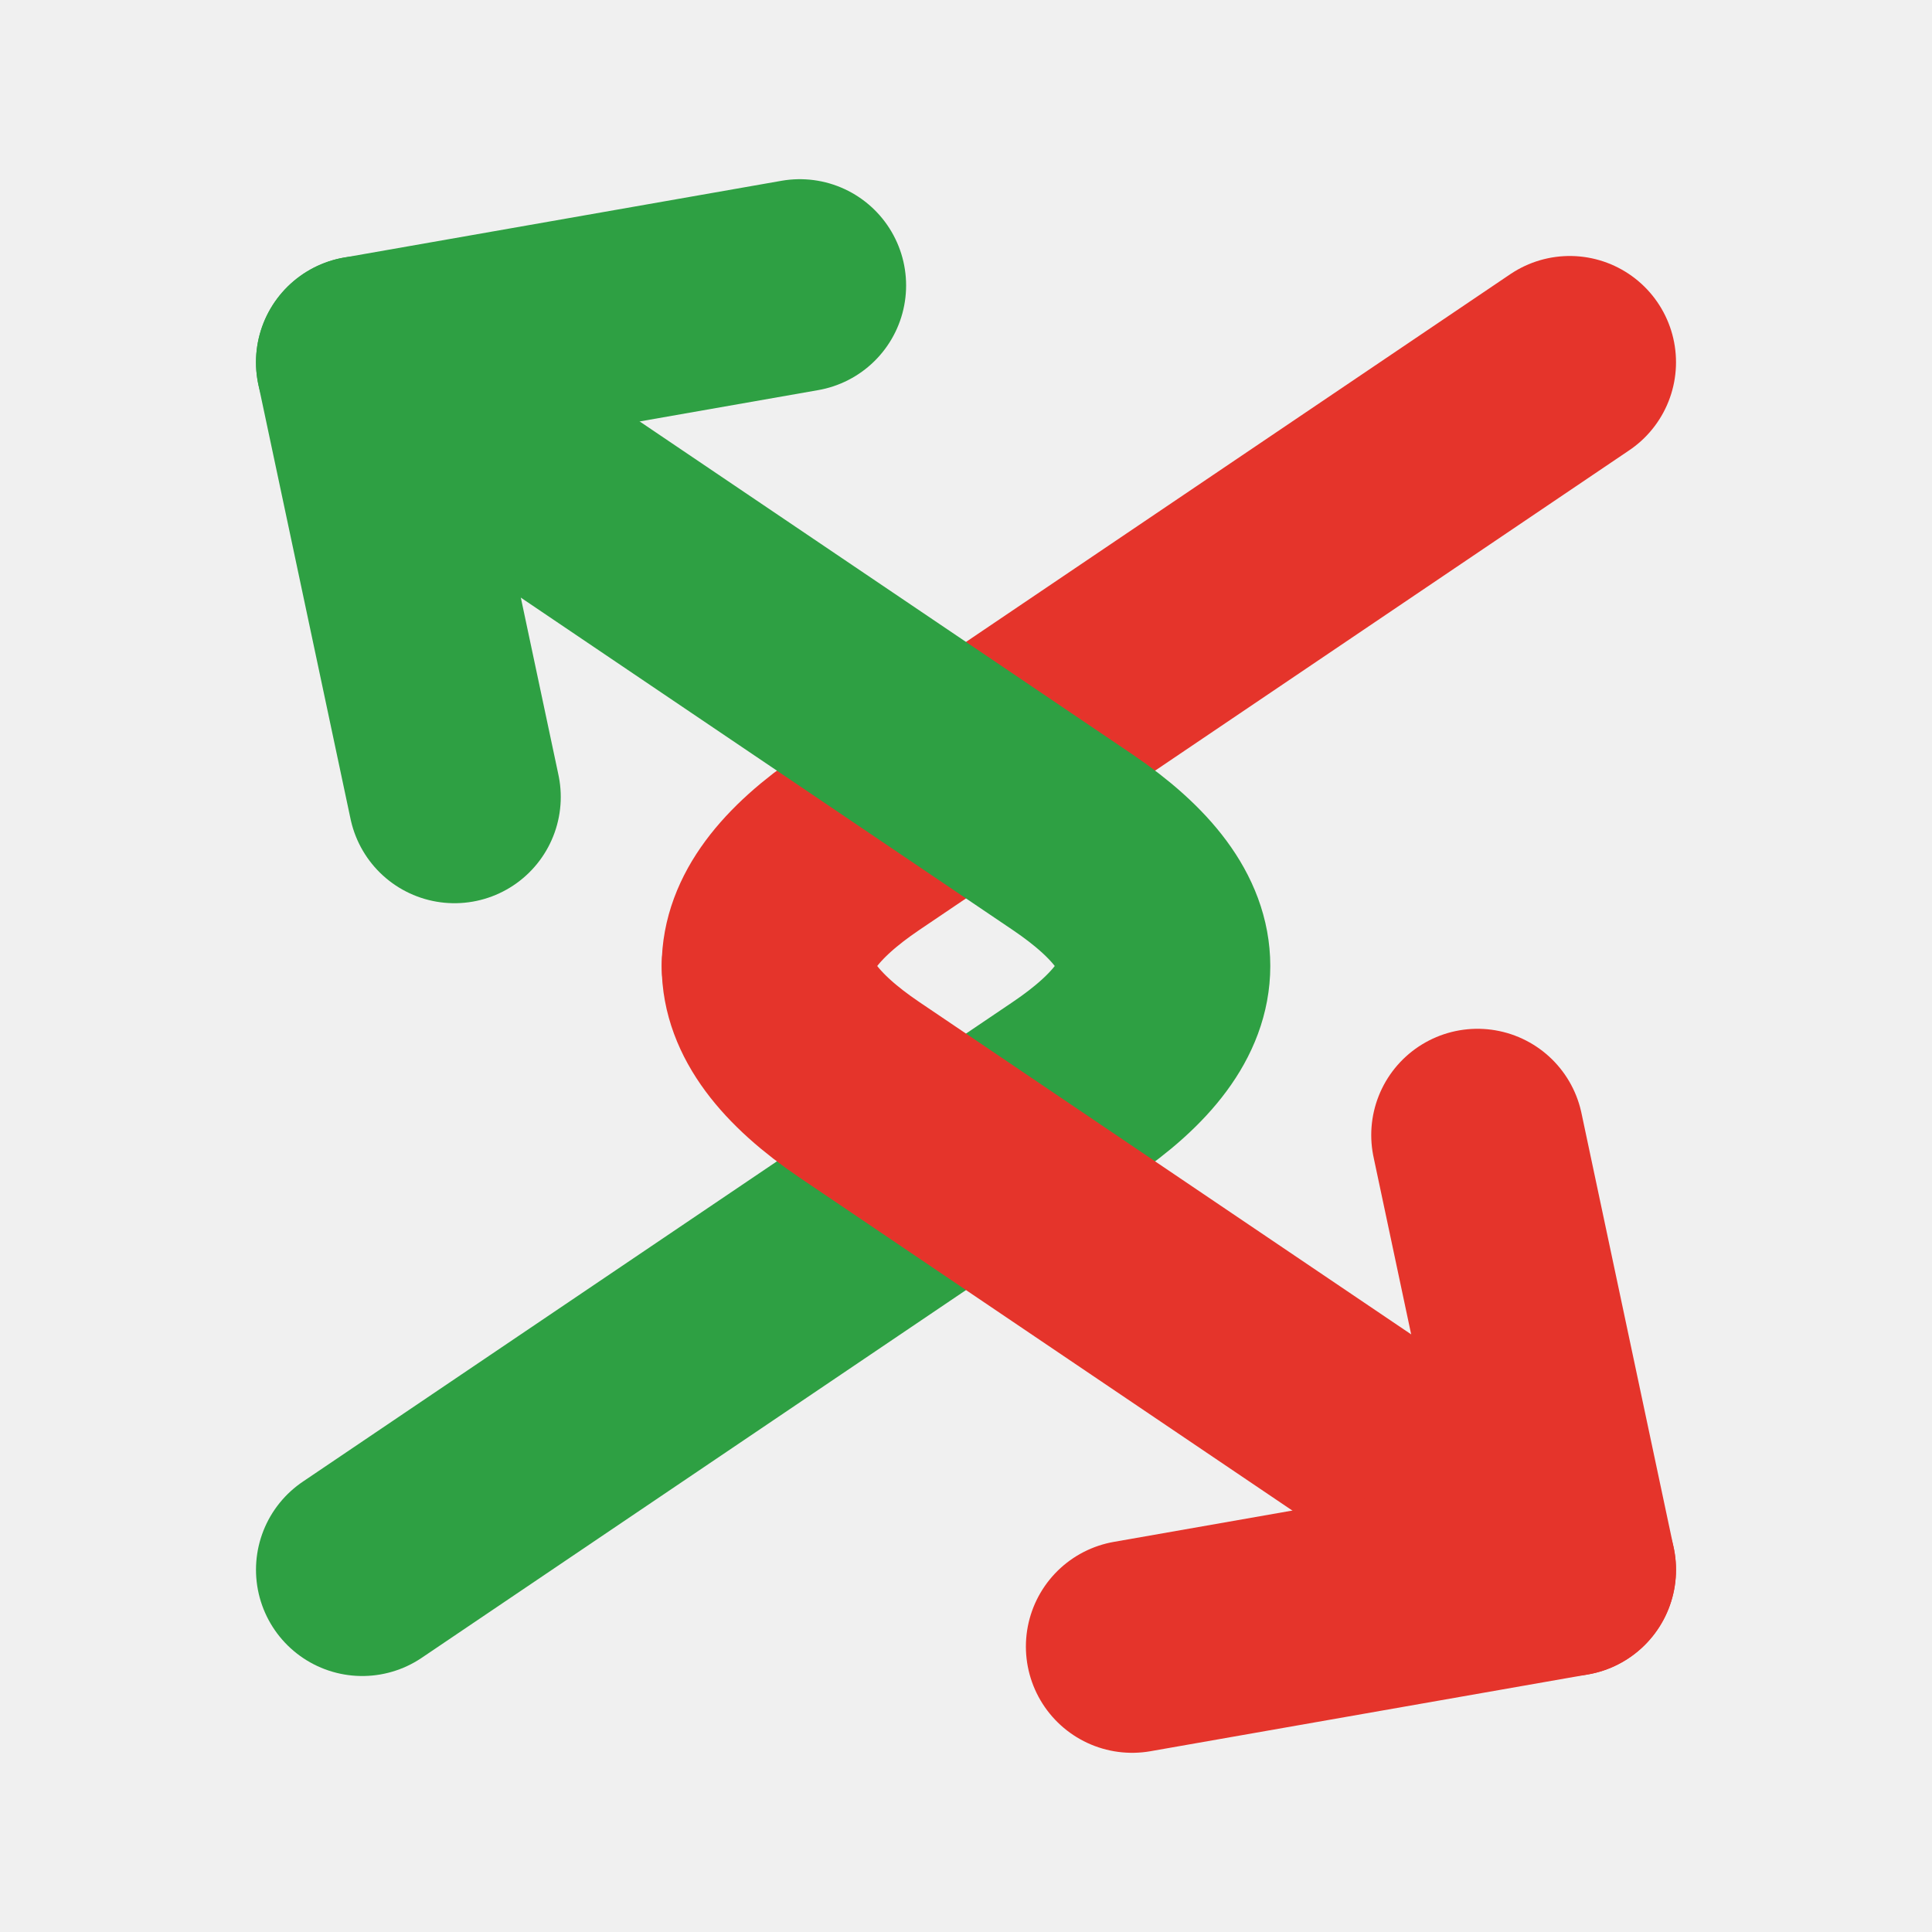
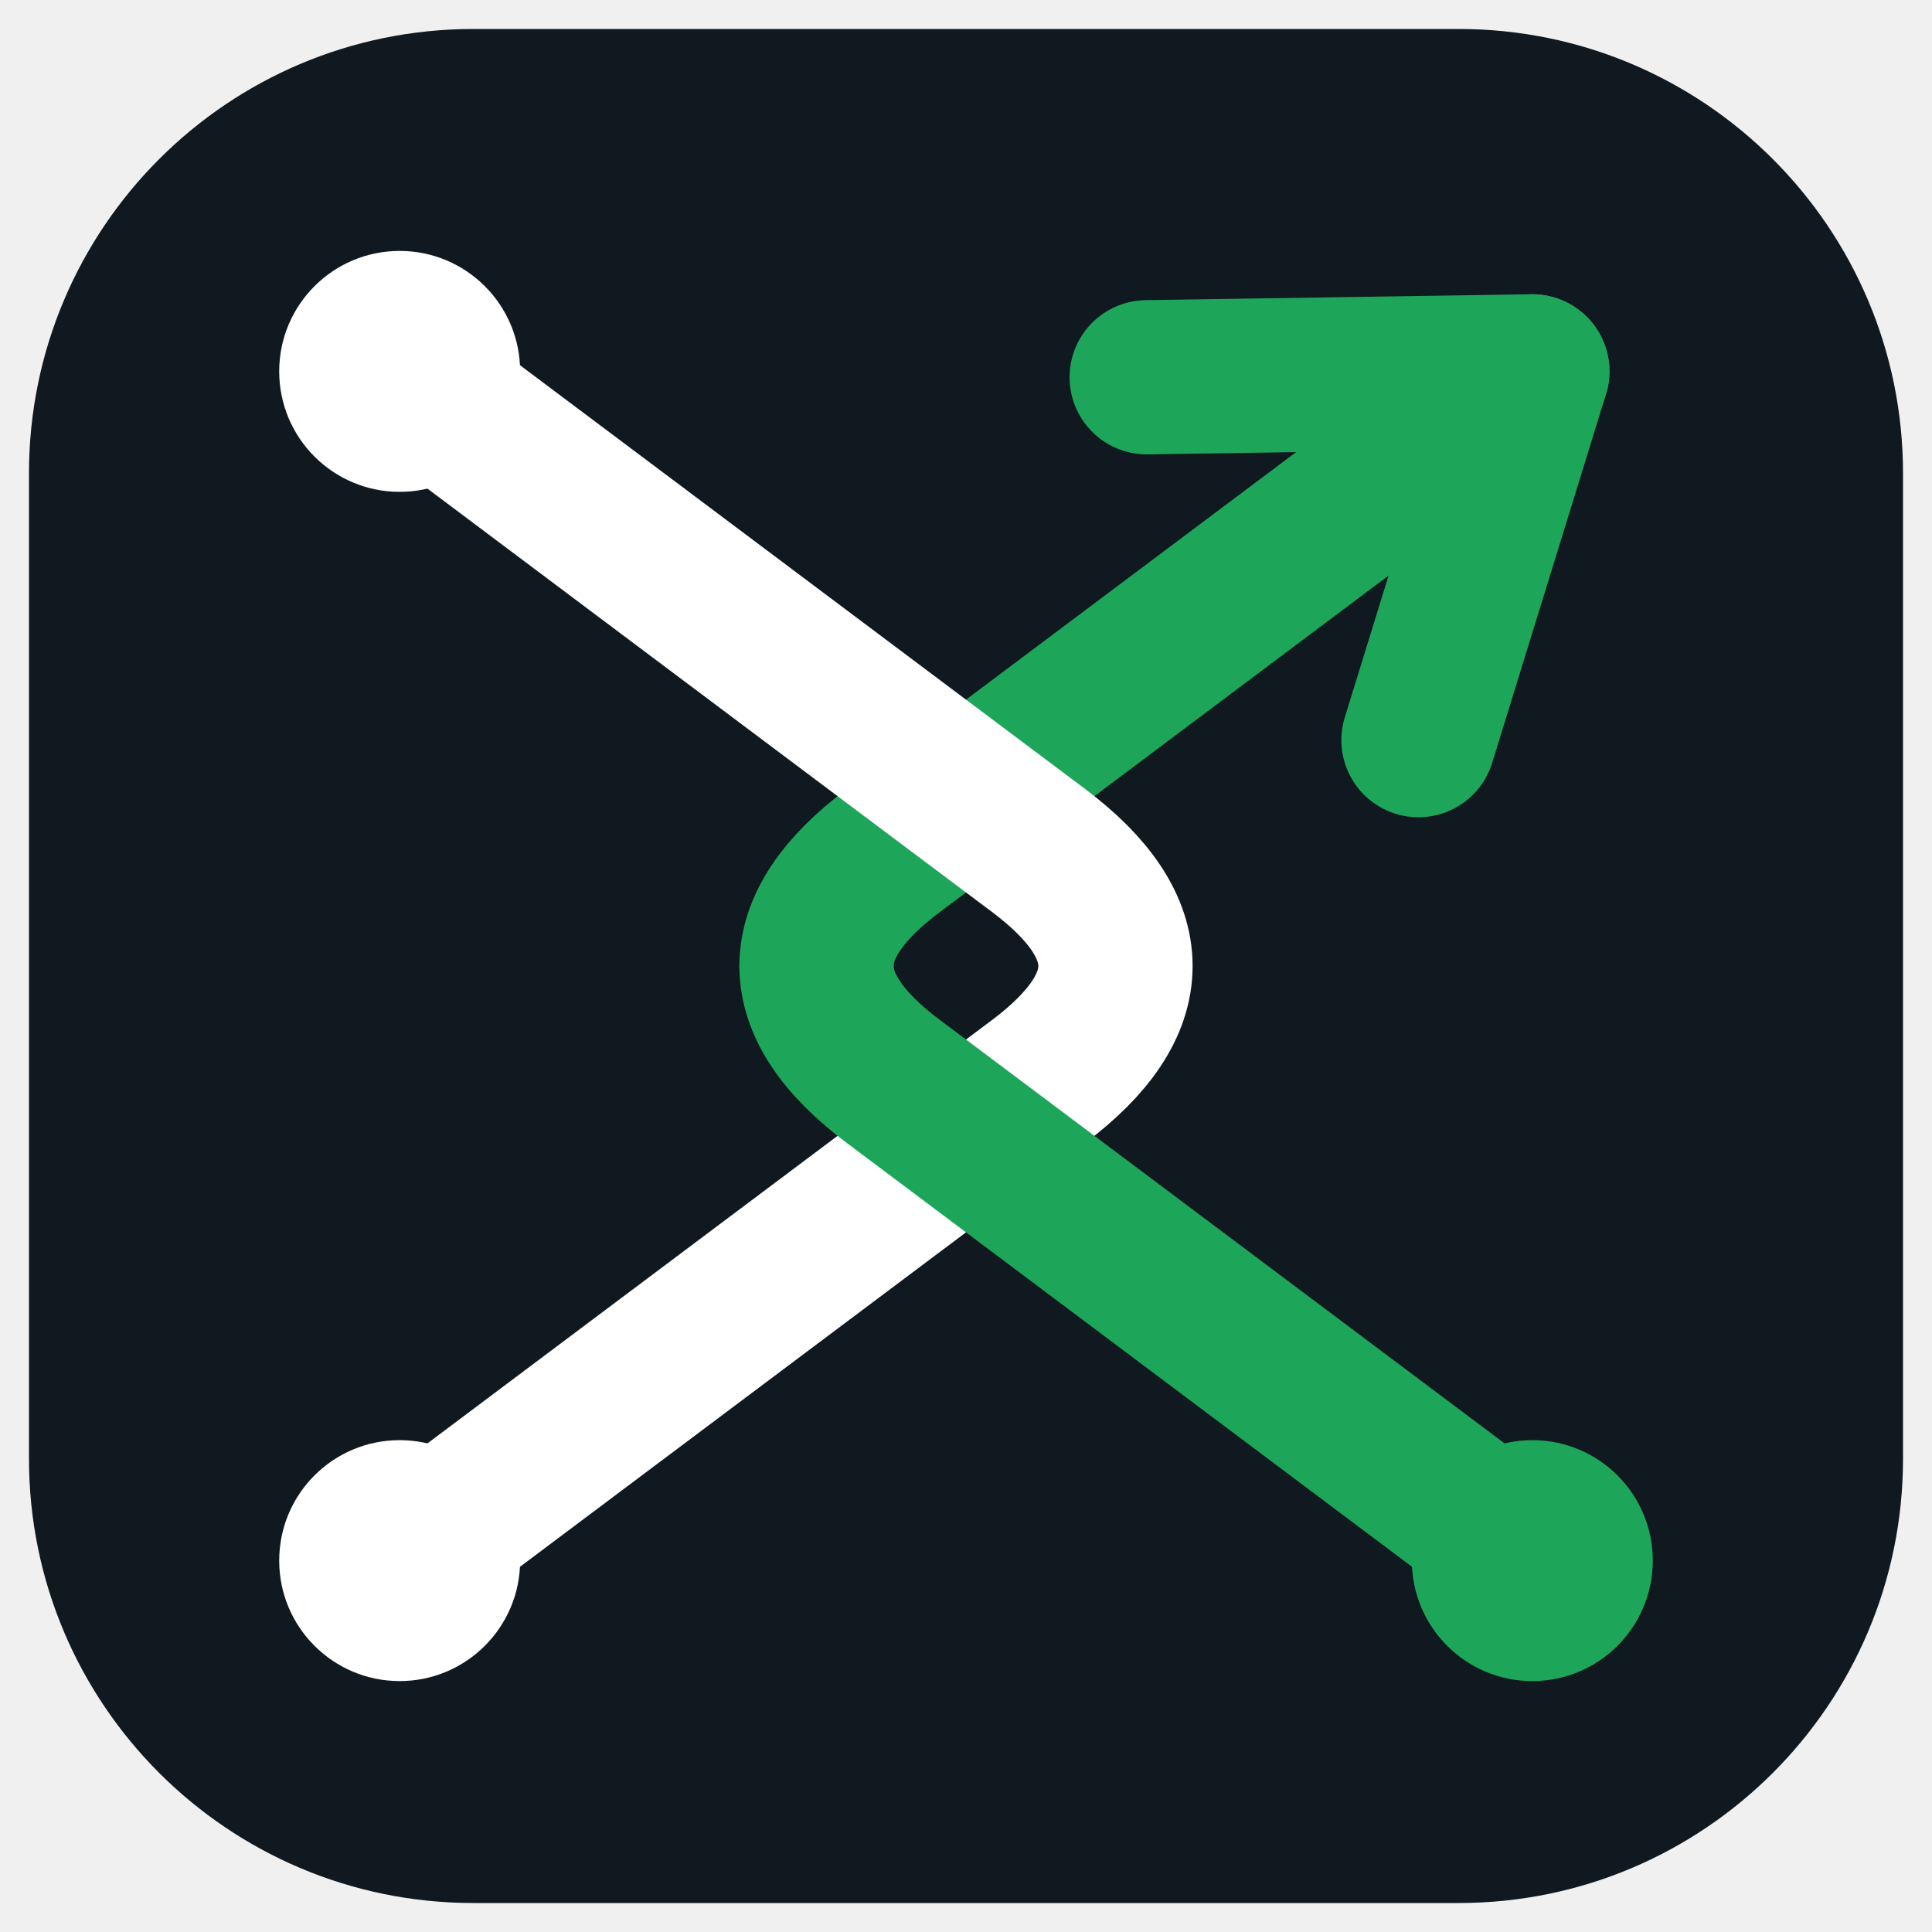
<svg xmlns="http://www.w3.org/2000/svg" viewBox="0 0 400 400">
-   <path d="M 325 75 L 178.00 174.32 Q 159.00 187.16 159.00 200.00" stroke="#E5342B" stroke-width="44" stroke-linecap="round" stroke-linejoin="round" fill="none" />
-   <path d="M 75 75 L 222.00 174.32 Q 260 200 222.00 225.68 L 75 325" stroke="#2EA043" stroke-width="44" stroke-linecap="round" stroke-linejoin="round" fill="none" />
-   <path d="M 94.1 165.0 L 75.0 75.0 L 165.6 59.1" stroke="#2EA043" stroke-width="44" stroke-linecap="round" stroke-linejoin="round" fill="none" />
-   <path d="M 159.00 200.00 Q 159.00 212.84 178.00 225.68 L 325 325" stroke="#E5342B" stroke-width="44" stroke-linecap="round" stroke-linejoin="round" fill="none" />
-   <path d="M 305.9 235.0 L 325.0 325.0 L 234.4 340.9" stroke="#E5342B" stroke-width="44" stroke-linecap="round" stroke-linejoin="round" fill="none" />
+   <rect x="6" y="6" width="388" height="388" rx="92" fill="#101820" />
+   <g transform="translate(200,200) scale(0.7604) translate(-200,-200)">
+     <path d="M 354.2 38.1 L 180.3 168.5 Q 159.3 184.2 159.3 200.0" stroke="#1DA65A" stroke-width="42" stroke-linecap="round" fill="none" />
+     <path d="M 45.8 38.1 L 219.7 168.5 Q 261.7 200 219.7 231.5 L 45.8 361.9" stroke="#FFFFFF" stroke-width="42" stroke-linecap="round" fill="none" />
+     <path d="M 249.2 39.7 L 354.2 38.1 L 323.2 138.5" stroke="#1DA65A" stroke-width="42" stroke-linejoin="round" stroke-linecap="round" fill="none" />
+     <path d="M 159.3 200.0 Q 159.3 215.8 180.3 231.5 L 354.2 361.9" stroke="#1DA65A" stroke-width="42" stroke-linecap="round" fill="none" />
+     <circle cx="45.8" cy="38.1" r="32.8" fill="#FFFFFF" />
+     <circle cx="45.8" cy="361.9" r="32.8" fill="#FFFFFF" />
+     <circle cx="354.2" cy="361.9" r="32.8" fill="#1DA65A" />
+   </g>
</svg>
